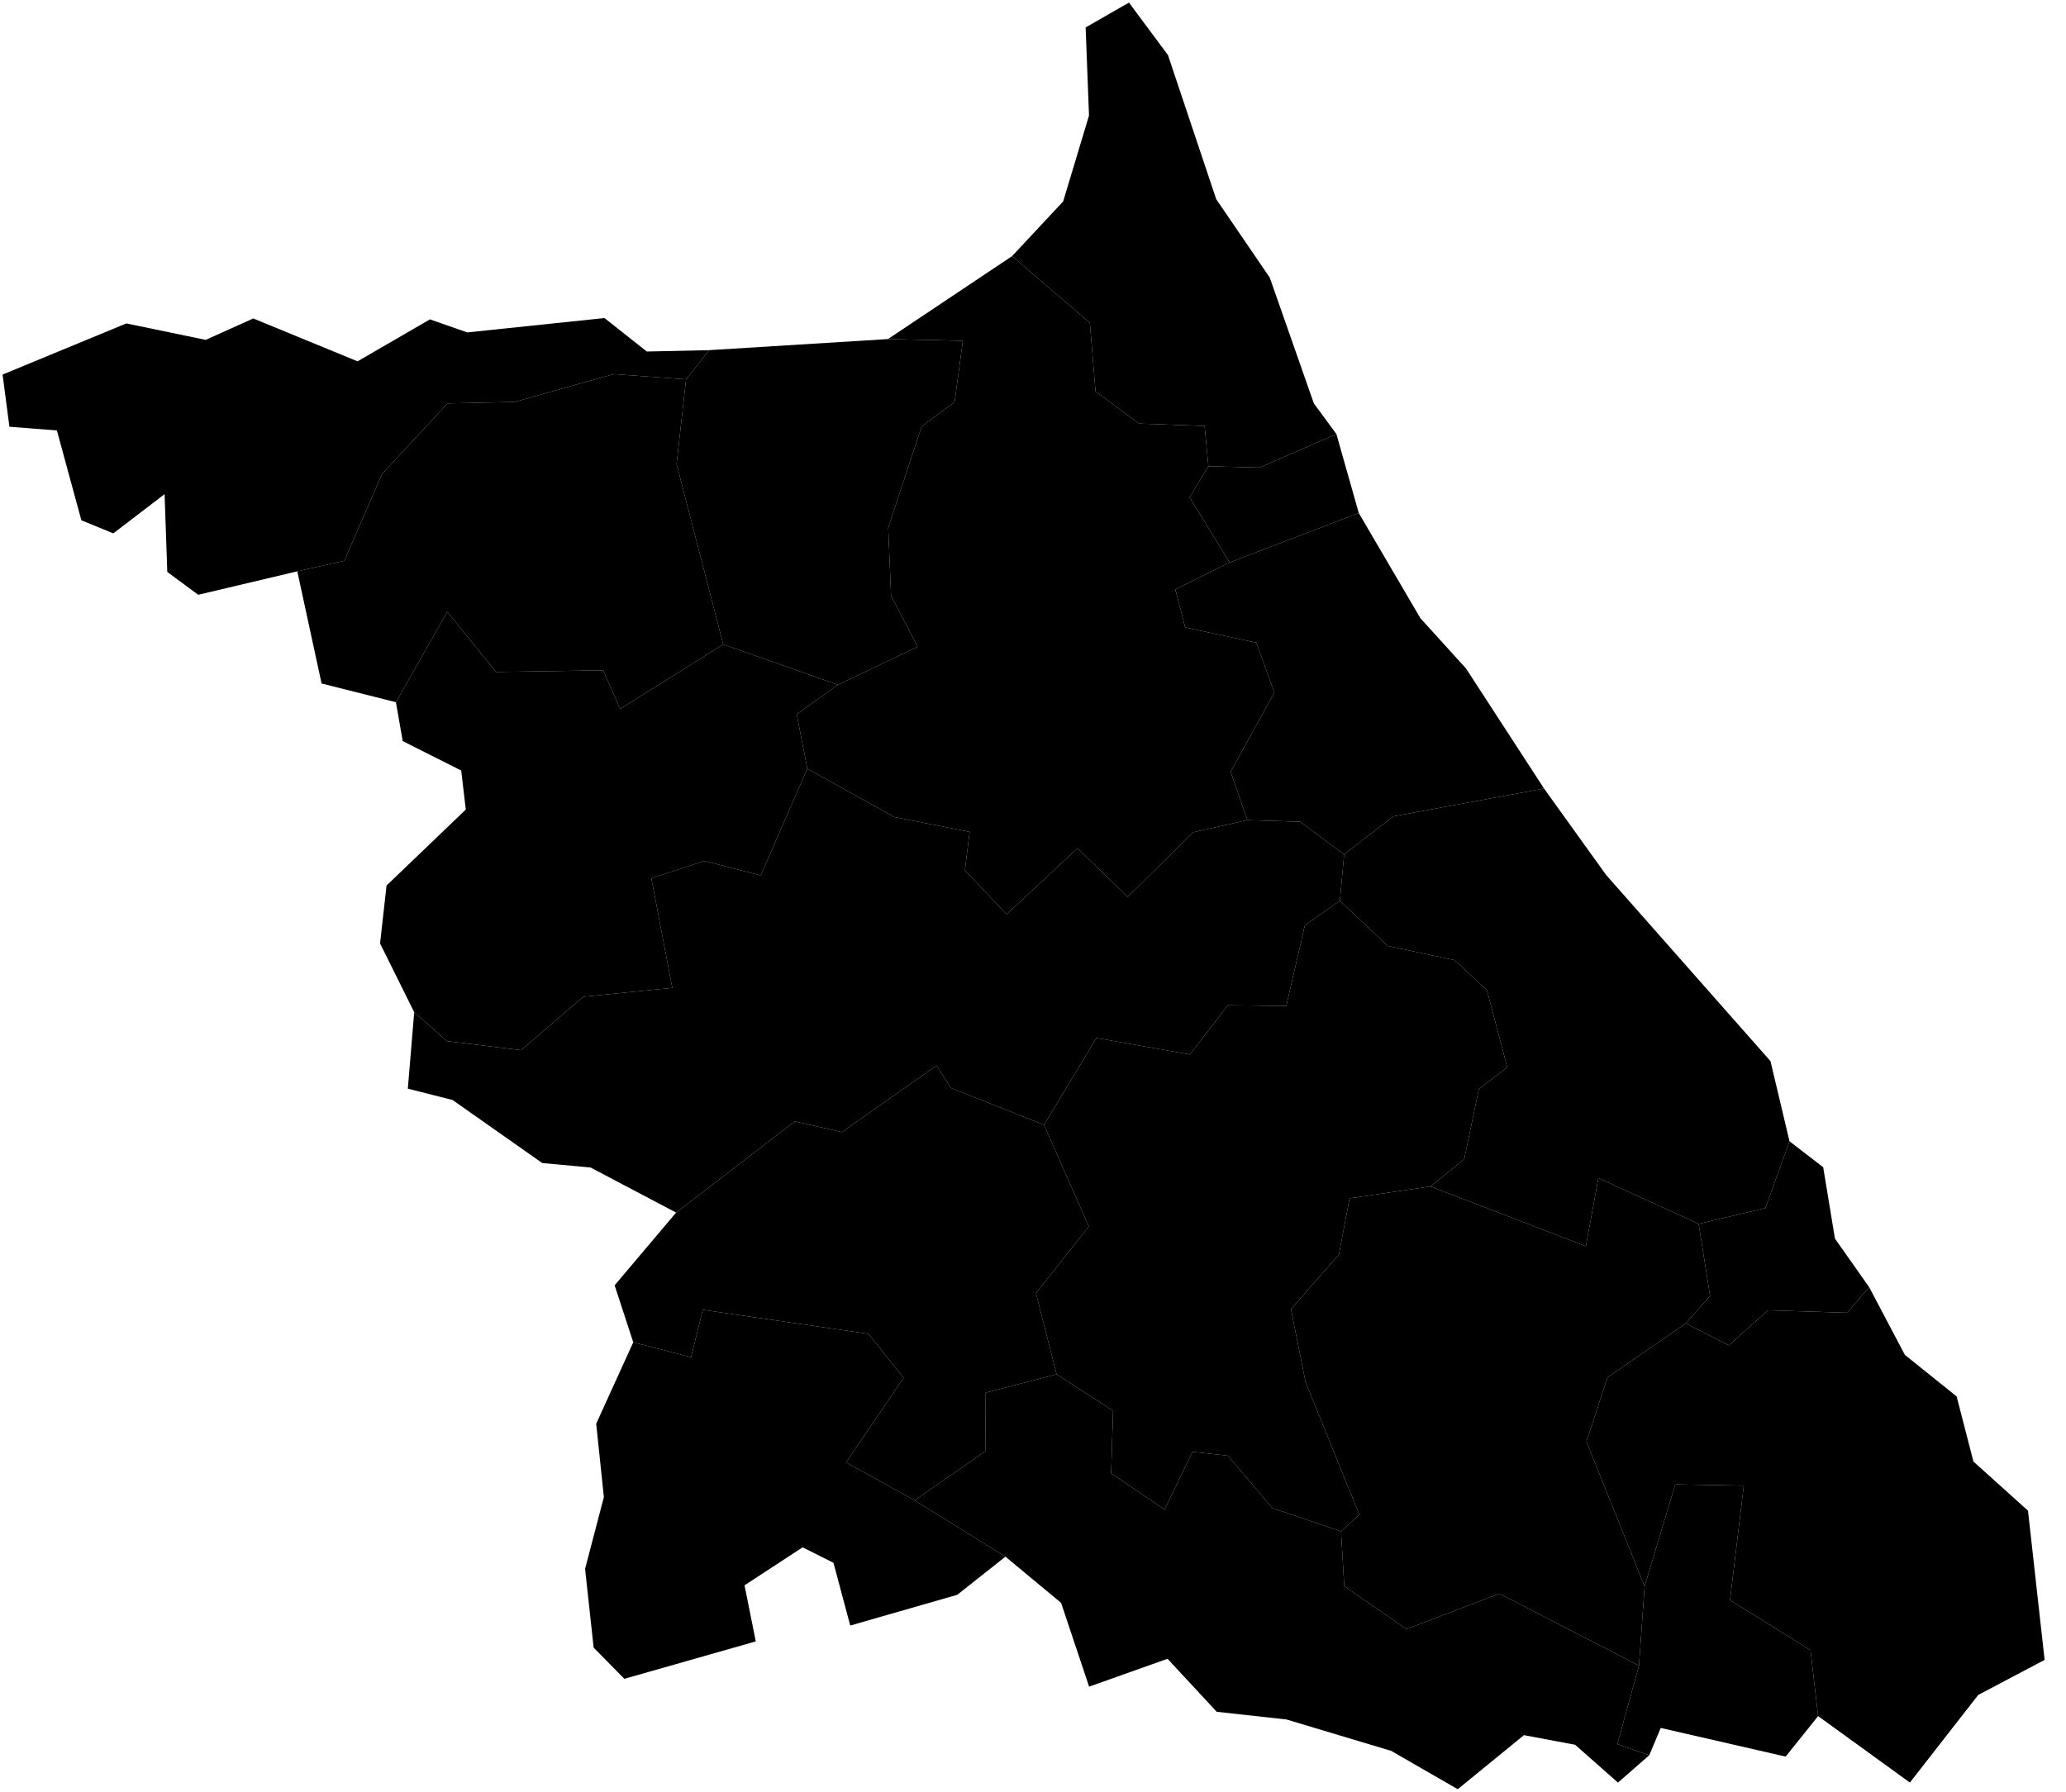
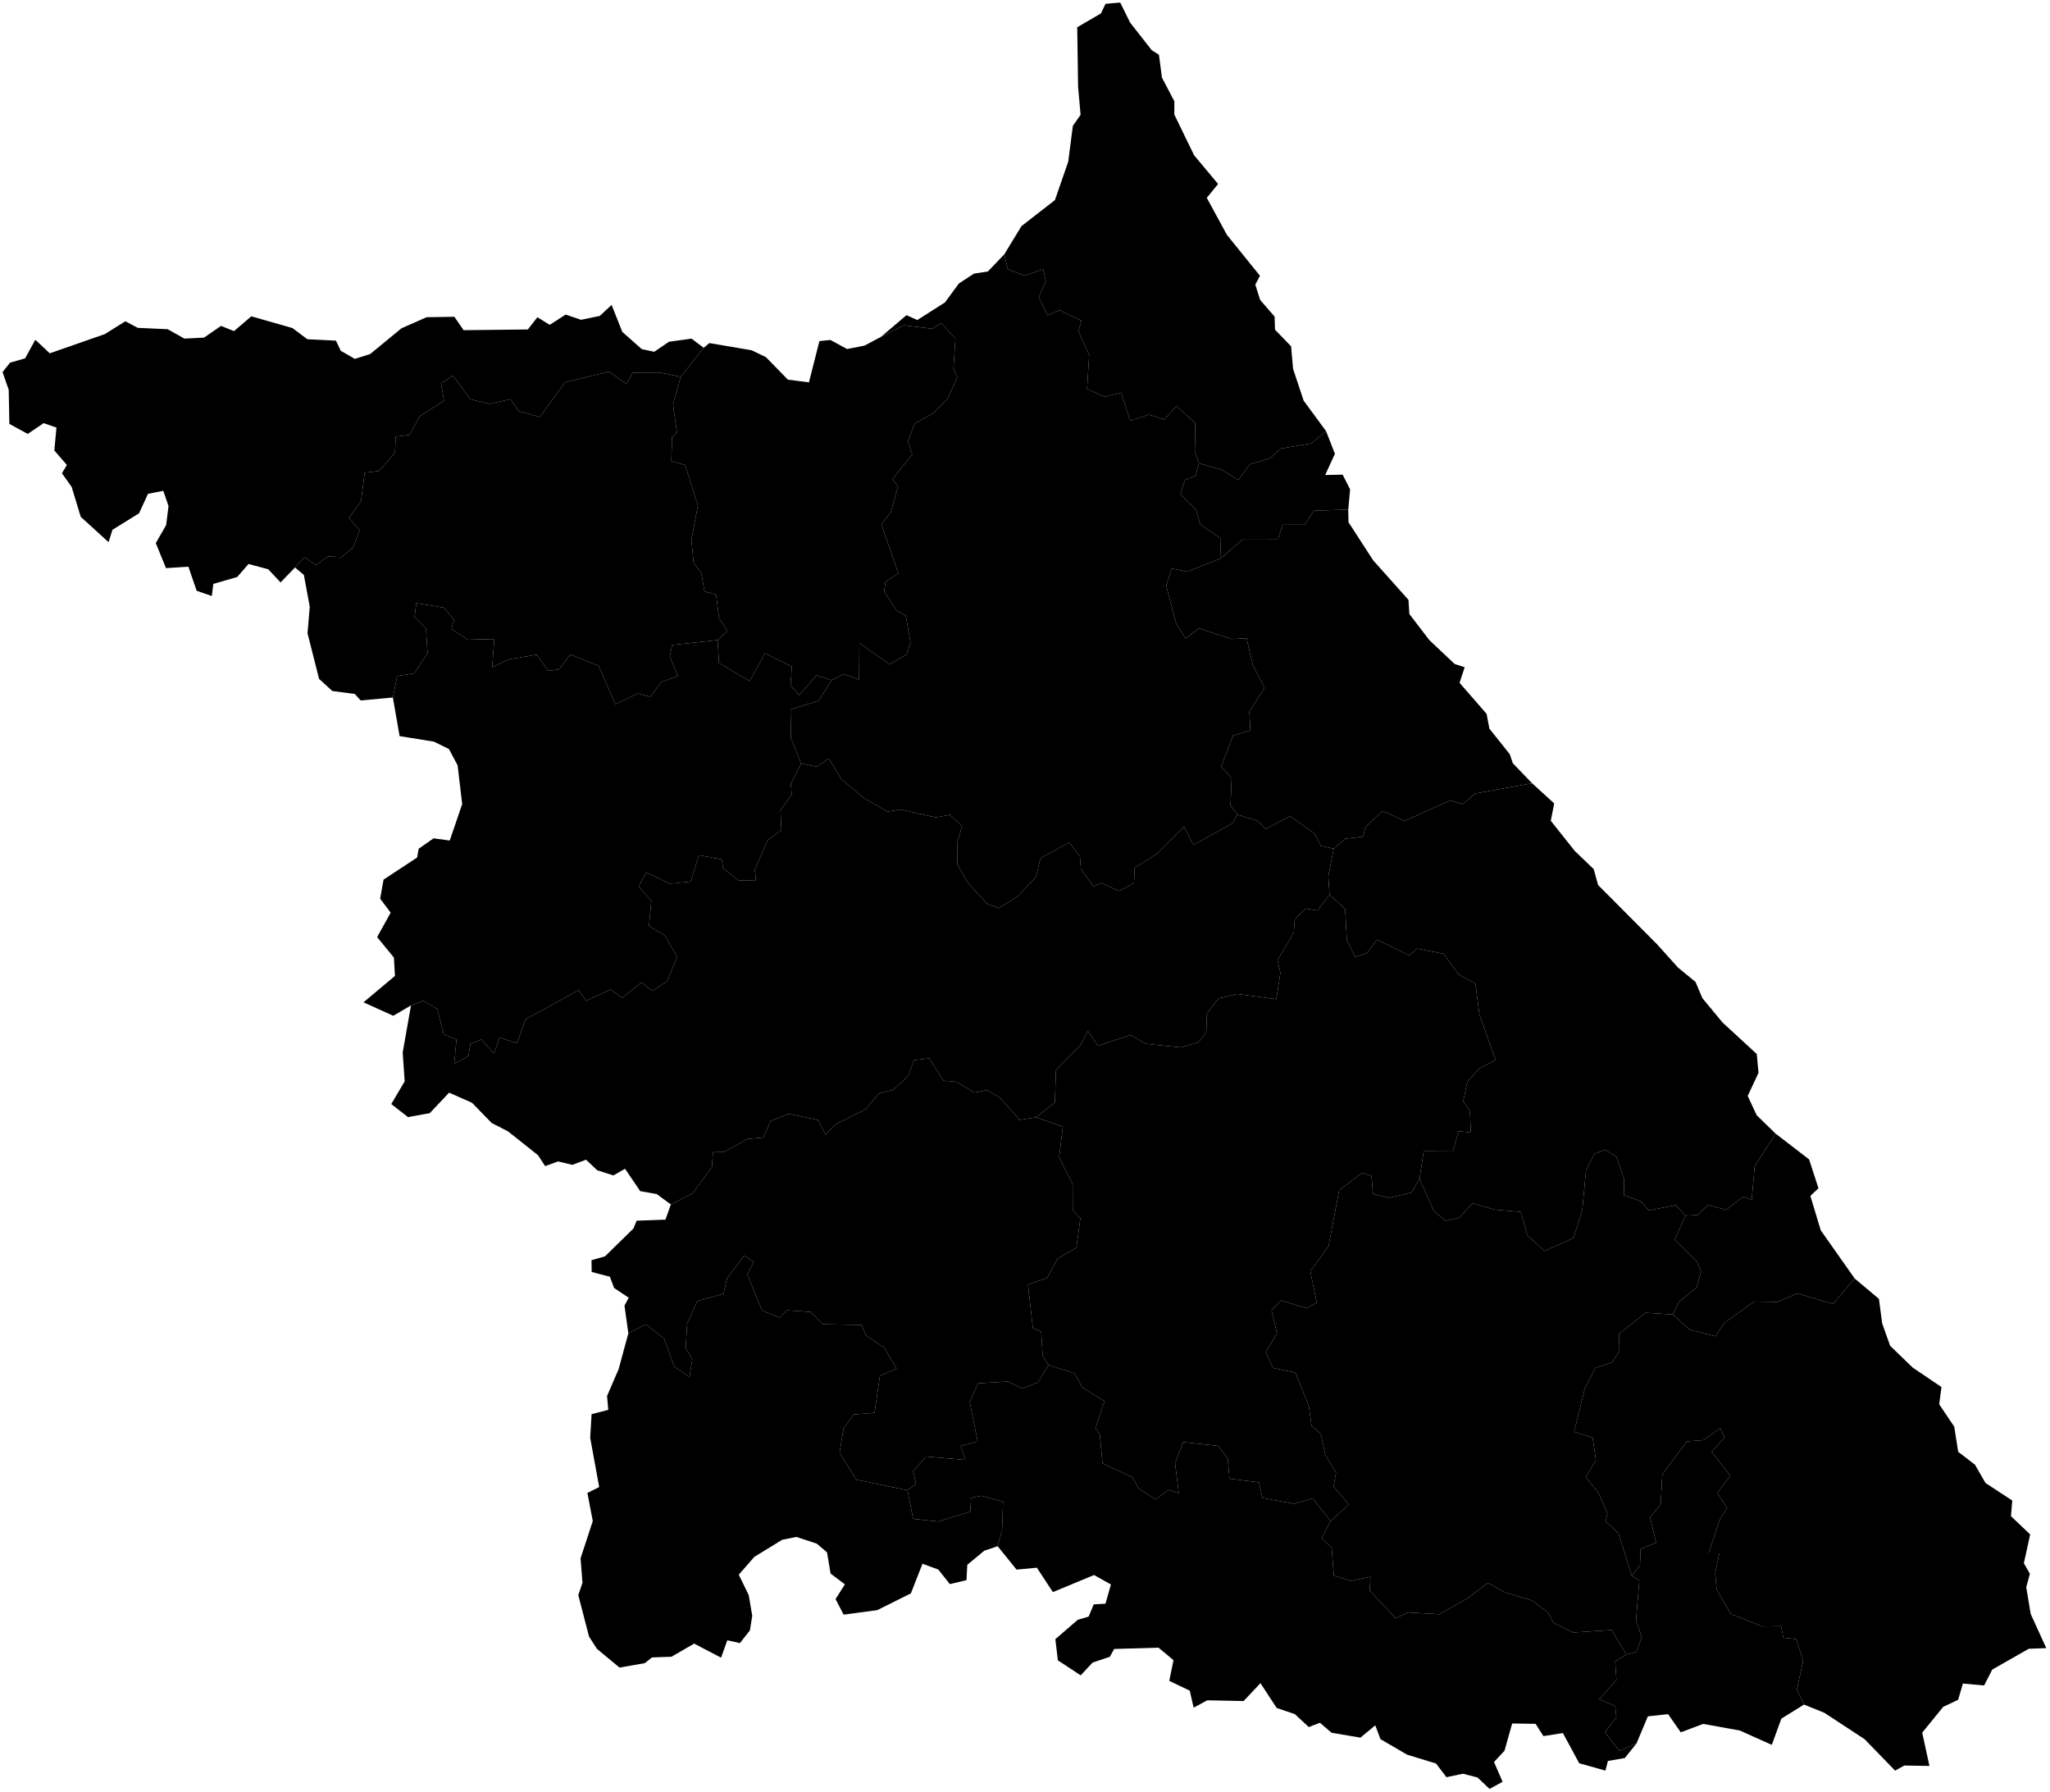
- <svg xmlns="http://www.w3.org/2000/svg" version="1.2" baseProfile="tiny" width="800" height="694" viewBox="0 0 800 694" stroke-linecap="round" stroke-linejoin="round">
+ <svg xmlns="http://www.w3.org/2000/svg" version="1.2" baseProfile="tiny" width="800" height="699" viewBox="0 0 800 699" stroke-linecap="round" stroke-linejoin="round">
  <g id="강원도_시군구_경계">
-     <path d="M 621.92 338.89 685.57 411 692.93 442.04 683.58 467.92 657.75 474.03 618.93 456.29 614.08 482.7 553.96 459.54 566.97 448.98 572.64 421.82 583.64 413.38 575.75 383.49 563.36 371.9 537.35 366.38 518.83 348.89 520.48 330.92 539.54 316.19 597.89 305.42 621.92 338.89 Z" id="강릉시" />
-     <path d="M 517.49 168.13 487.76 181.07 467.91 180.61 466.45 164.98 441.08 164.06 424.22 151.64 422.02 125.02 391.9 99.2 411.68 78.02 421.69 44.76 420.38 10.63 437.16 1 452.27 21.35 470.94 77.14 491.69 107.54 508.74 156.22 517.49 168.13 Z" id="고성군" />
-     <path d="M 705.98 452.09 710.53 479.73 723.78 498.54 715.31 508.46 684.63 507.5 669.43 521.07 652.8 512.57 662.18 501.92 657.75 474.03 683.58 467.92 692.93 442.04 705.98 452.09 Z" id="동해시" />
-     <path d="M 723.78 498.54 737.6 524.76 757.65 540.87 764.16 566.1 785.28 585.11 791.72 642.91 766.01 656.49 739.55 690.42 704.01 664.68 701.07 639.16 669.9 619.75 675.24 575.42 648.7 574.94 636.83 614.42 614.3 558.32 622.49 533.48 652.8 512.57 669.43 521.07 684.63 507.5 715.31 508.46 723.78 498.54 Z" id="삼척시" />
-     <path d="M 517.49 168.13 526.15 198.71 476.16 217.85 460.64 192.62 467.91 180.61 487.76 181.07 517.49 168.13 Z" id="속초시" />
-     <path d="M 324.49 265.24 280.05 249.59 261.99 179.76 265.66 146.93 274.61 135.62 343.83 131.33 372.84 131.98 369.65 155.73 356.9 165.14 343.94 204.38 345.04 230.67 355.33 250.51 324.49 265.24 Z" id="양구군" />
-     <path d="M 567.67 258.91 597.89 305.42 539.54 316.19 520.48 330.92 503.43 318.27 482.99 317.66 476.54 298.89 493.46 268.22 486.46 248.92 458.95 243.01 455.1 228.28 476.16 217.85 526.15 198.71 550 239.44 567.67 258.91 Z" id="양양군" />
-     <path d="M 519.28 593.11 520.52 614.34 544.62 630.99 580.6 617.23 634.65 645.13 626.27 675.54 638.63 679.84 626.51 690.43 609.91 675.78 590.11 672.06 564.47 693 538.72 678.16 498.22 666 471.14 663.01 452.1 642.48 421.73 653.28 410.88 620.82 389.33 602.93 354.15 581.12 381.53 562.1 381.68 539.41 409.13 532.3 431.01 546.39 430.26 570.57 450.94 584.69 461.75 562.32 475.48 563.82 492.68 584.12 519.28 593.11 Z" id="영월군" />
-     <path d="M 354.15 581.12 389.33 602.93 370.67 617.7 329.23 629.61 322.74 605.31 310.79 599.31 288.3 614.03 292.65 635.75 241.76 650.24 229.87 638.16 226.56 607.66 233.83 579.86 230.86 551.44 245.21 519.9 267.59 525.7 272.12 507.32 336.24 516.62 349.91 533.65 327.63 566.4 354.15 581.12 Z" id="원주시" />
-     <path d="M 467.91 180.61 460.64 192.62 476.16 217.85 455.1 228.28 458.95 243.01 486.46 248.92 493.46 268.22 476.54 298.89 482.99 317.66 462.07 322.35 436.64 347.41 417.24 328.55 389.76 354.12 373.63 337.07 375.47 322.19 346.38 316.48 312.61 297.73 308.49 276.64 324.49 265.24 355.33 250.51 345.04 230.67 343.94 204.38 356.9 165.14 369.65 155.73 372.84 131.98 343.83 131.33 391.9 99.2 422.02 125.02 424.22 151.64 441.08 164.06 466.45 164.98 467.91 180.61 Z" id="인제군" />
-     <path d="M 657.75 474.03 662.18 501.92 652.8 512.57 622.49 533.48 614.3 558.32 636.83 614.42 634.65 645.13 580.6 617.23 544.62 630.99 520.52 614.34 519.28 593.11 526.38 586.7 505.53 535.25 499.9 507.09 518.46 485.9 522.58 464.14 553.96 459.54 614.08 482.7 618.93 456.29 657.75 474.03 Z" id="정선군" />
-     <path d="M 274.61 135.62 265.66 146.93 237.66 144.9 199.27 155.68 173.27 156.24 147.91 183.65 133.31 217.21 115.12 221.29 76.75 230.37 64.78 221.53 63.73 191.39 43.88 206.58 31.51 201.53 22.03 166.72 3.65 165.29 1 145.08 48.92 125.27 79.64 131.64 98.07 123.35 138.45 139.95 166.48 123.7 180.92 128.75 234.07 123.19 250.46 136.15 274.61 135.62 Z" id="철원군" />
-     <path d="M 280.05 249.59 324.49 265.24 308.49 276.64 312.61 297.73 294.56 339.08 272.74 333.46 252.22 340.18 260.33 382.62 225.83 386.06 201.79 406.76 173.12 403.25 160.39 392.06 147.17 365.41 149.68 342.99 180.37 313.55 178.58 298.43 155.94 287.04 153.31 271.98 173.19 236.94 192.06 260.26 233.58 259.63 240.14 274.59 280.05 249.59 Z" id="춘천시" />
-     <path d="M 704.01 664.68 691.44 680.37 643.07 669.27 638.63 679.84 626.27 675.54 634.65 645.13 636.83 614.42 648.7 574.94 675.24 575.42 669.9 619.75 701.07 639.16 704.01 664.68 Z" id="태백시" />
-     <path d="M 424.56 402.04 460.79 408.42 475.46 389.36 498.07 389.61 505.28 358.39 518.83 348.89 537.35 366.38 563.36 371.9 575.75 383.49 583.64 413.38 572.64 421.82 566.97 448.98 553.96 459.54 522.58 464.14 518.46 485.9 499.9 507.09 505.53 535.25 526.38 586.7 519.28 593.11 492.68 584.12 475.48 563.82 461.75 562.32 450.94 584.69 430.26 570.57 431.01 546.39 409.13 532.3 401.15 500.9 421.61 475.01 404.27 435.68 424.56 402.04 Z" id="평창군" />
-     <path d="M 482.99 317.66 503.43 318.27 520.48 330.92 518.83 348.89 505.28 358.39 498.07 389.61 475.46 389.36 460.79 408.42 424.56 402.04 404.27 435.68 368.22 421.41 362.65 412.68 326.01 438.49 307.77 434.34 261.8 469.66 228.7 452.21 209.97 450.47 175.26 426.06 157.92 421.66 160.39 392.06 173.12 403.25 201.79 406.76 225.83 386.06 260.33 382.62 252.22 340.18 272.74 333.46 294.56 339.08 312.61 297.73 346.38 316.48 375.47 322.19 373.63 337.07 389.76 354.12 417.24 328.55 436.64 347.41 462.07 322.35 482.99 317.66 Z" id="홍천군" />
-     <path d="M 265.66 146.93 261.99 179.76 280.05 249.59 240.14 274.59 233.58 259.63 192.06 260.26 173.19 236.94 153.31 271.98 124.52 264.73 115.12 221.29 133.31 217.21 147.91 183.65 173.27 156.24 199.27 155.68 237.66 144.9 265.66 146.93 Z" id="화천군" />
-     <path d="M 404.27 435.68 421.61 475.01 401.15 500.9 409.13 532.3 381.68 539.41 381.53 562.1 354.15 581.12 327.63 566.4 349.91 533.65 336.24 516.62 272.12 507.32 267.59 525.7 245.21 519.9 238 497.84 261.8 469.66 307.77 434.34 326.01 438.49 362.65 412.68 368.22 421.41 404.27 435.68 Z" id="횡성군" />
+     <path d="M 621.92 339.1 623.66 345.34 646.72 368.5 654.84 377.53 661.67 383.14 664.33 389.43 672.16 398.91 685.57 411.26 686.25 418.6 682.03 427.6 685.54 435.15 692.93 442.32 684.76 455.03 683.58 468.21 680.38 466.9 673.61 472.06 666.55 470.17 662.45 474.07 657.75 474.32 653.96 470.22 643.42 472.28 640.27 468.7 633.83 466.34 633.73 459.94 630.8 451.33 626.46 448.66 622.26 450.14 618.93 456.58 617.46 472.28 614.08 483 602.78 488.13 596.02 482 593.48 472.84 583.33 471.97 574.53 469.52 569.61 475.07 564.07 476.34 559.48 472.42 553.96 459.82 555.58 449.2 566.97 449.26 569.22 441.31 573.98 441.94 573.62 433.57 571.03 429.53 572.64 422.08 577.41 416.82 583.64 413.63 577.33 395.79 575.75 383.73 569.24 380.25 563.36 372.13 552.94 370.12 550.02 372.82 537.35 366.61 533.44 371.82 528.82 373.37 525.59 366.73 524.94 354.59 518.83 349.11 518.36 341.89 520.48 331.13 525.04 327.24 531.89 326.44 532.83 322.82 539.54 316.39 548.08 320.32 565.97 312.3 570.84 313.78 575.75 309.6 597.89 305.61 606.52 313.48 605.18 320.25 614.52 332 621.92 339.1 Z" id="강릉시" />
+     <path d="M 517.49 168.23 511.71 173 499.71 175.04 495.69 178.74 487.76 181.19 483.19 187.28 476.88 183.31 467.91 180.73 466.27 176.17 466.45 165.08 459.07 158.47 454.34 163.7 448.29 161.77 441.08 164.16 437.49 153.25 430.98 154.83 424.22 151.74 425.04 138.48 420.84 129.33 422.02 125.1 413.4 120.98 408.85 123.04 405.38 115.96 408.12 109.71 407.05 105.1 399.74 107.53 393.32 105.04 391.9 99.26 398.63 88.22 411.68 78.07 416.87 63.08 418.67 49.12 421.69 44.79 420.72 33.85 420.38 10.63 429.62 5.25 431.44 1.48 437.16 1 441.02 8.82 449.48 19.61 452.27 21.36 453.44 30.28 458.29 39.53 458.27 44.69 465.99 60.58 475.36 71.79 470.94 77.19 478.78 91.61 491.69 107.61 489.87 111.06 491.77 117.05 497.4 123.51 497.57 128.65 503.84 135.13 504.62 143.94 508.74 156.32 517.49 168.23 Z" id="고성군" />
+     <path d="M 705.98 452.37 709.65 463.64 706.48 466.6 710.53 480.03 723.78 498.85 715.31 508.77 701.37 504.68 693.74 507.96 684.63 507.82 673 516.11 669.43 521.39 659.33 518.8 652.8 512.88 655.16 508.02 662.18 502.23 663.82 495.98 662.23 492.22 653.53 483.73 657.75 474.32 662.45 474.07 666.55 470.17 673.61 472.06 680.38 466.9 683.58 468.21 684.76 455.03 692.93 442.32 705.98 452.37 Z" id="동해시" />
+     <path d="M 723.78 498.85 733.24 506.79 734.51 516.35 737.6 525.08 746.4 533.59 757.65 541.2 756.77 547.94 762.63 556.65 764.16 566.45 770.73 571.51 774.82 578.62 785.28 585.48 784.76 591.57 792.26 598.7 789.8 609.93 792.16 614.09 790.72 619.29 792.48 629.78 798.55 643.06 791.72 643.31 777.46 651.44 774.29 657.63 766.01 656.89 764.15 663.22 758.32 665.98 750.13 676.04 752.95 689.03 743.16 688.87 739.55 690.85 727.65 678.6 711.97 668.31 704.01 665.09 701.2 659.25 703.62 648.26 701.07 639.56 695.93 638.98 695.07 634.49 687.8 634.6 675.44 629.72 669.9 620.14 669.33 613.69 670.98 606.07 666.81 606.07 670.99 593.19 674.01 588.46 670.2 582.55 675.24 575.78 667.96 566.45 672.97 561 671.35 557.26 664.72 561.9 658.3 562.39 648.7 575.3 648.09 586.87 643.93 592.13 646.32 601.92 640.25 604.36 639.98 610.78 636.83 614.8 631.57 598.2 626.6 593.57 627.32 590.5 623.73 582.36 618.78 576.32 622.8 569.73 621.51 560.93 614.3 558.67 618.38 542.06 622.49 533.81 629.16 531.51 631.97 527.13 631.85 520.42 642.2 512.2 652.8 512.88 659.33 518.8 669.43 521.39 673 516.11 684.63 507.82 693.74 507.96 701.37 504.68 715.31 508.77 723.78 498.85 Z" id="삼척시" />
+     <path d="M 517.49 168.23 520.94 177.07 517.15 185.33 523.97 185.21 526.87 190.96 526.15 198.83 512.74 199.27 509.17 204.75 500.52 204.76 498.77 210.28 485.3 210.25 476.16 217.98 476.46 210.16 468.41 204.64 466.75 198.86 460.64 192.74 462.46 187.22 466.61 185.67 467.91 180.73 476.88 183.31 483.19 187.28 487.76 181.19 495.69 178.74 499.71 175.04 511.71 173 517.49 168.23 Z" id="속초시" />
+     <path d="M 324.49 265.4 318.66 263.51 311.84 271.22 308.5 267.41 309.02 260.09 298.51 254.92 292.54 265.76 280.58 258.69 280.05 249.74 283.87 246.22 280.6 241.11 279.43 231.95 274.94 230.8 273.69 223.6 270.68 219.51 269.81 210.64 272.35 197.25 267.4 181.47 261.99 179.88 262.28 170.53 264.15 168.73 262.65 157.73 265.66 147.02 274.61 135.7 276.84 133.86 293.33 136.67 298.92 139.37 307.48 148.14 315.69 149.19 319.77 133.09 324.06 132.64 330.56 136.18 337.38 134.85 343.83 131.41 352.72 126.92 363.76 128.27 367.31 126.1 372.84 132.07 372.08 143.91 373.55 147.21 369.65 155.83 363.98 161.39 356.9 165.24 354.31 172.26 356 177.28 348.31 186.98 350.42 189.81 347.62 199.88 343.94 204.5 350.56 223.72 345.54 227.01 345.04 230.81 349.81 238.13 353.47 240.26 355.33 250.67 353.83 255.34 347.14 259.2 335.36 250.93 335.26 265.14 329.25 262.98 324.49 265.4 Z" id="양구군" />
+     <path d="M 567.67 259.07 571.58 260.36 569.58 266.42 580.14 278.54 581.22 284.29 589.18 294.28 590.37 297.81 597.89 305.61 575.75 309.6 570.84 313.78 565.97 312.3 548.08 320.32 539.54 316.39 532.83 322.82 531.89 326.44 525.04 327.24 520.48 331.13 515.47 330.04 512.98 325.21 503.43 318.46 494 323.46 490.75 320.28 482.99 317.86 480.2 314.31 480.64 303.54 476.54 299.08 481.23 286.97 487.94 284.97 487.56 277.72 493.46 268.38 488.87 259.31 486.46 249.07 480.57 249.33 467.89 245.16 462.64 249.14 458.95 243.16 455.1 228.42 457.27 221.84 463.24 223.07 476.16 217.98 485.3 210.25 498.77 210.28 500.52 204.76 509.17 204.75 512.74 199.27 526.15 198.83 526.24 203.75 535.84 218.59 549.65 234.07 550 239.59 557.83 249.8 567.67 259.07 Z" id="양양군" />
+     <path d="M 519.28 593.48 515.77 600.16 519.69 603.93 520.52 614.72 527.23 616.83 534.81 615.24 534.52 620.57 544.62 631.38 549.48 629.14 561.67 629.84 572.54 623.7 580.6 617.62 587.36 621.32 597.75 624.43 604.22 629.24 606.11 633.08 613.94 636.96 628.96 635.99 634.65 645.53 630.32 648.24 630.8 655.46 624.09 663.04 630.3 665.63 630.78 670.05 626.27 675.96 632.05 683.14 638.63 680.27 634.07 685.95 627.48 687.09 626.51 690.86 616.27 687.97 609.91 676.2 602.31 677.39 599.26 672.6 590.11 672.47 587.12 683.1 583.03 687.5 586.37 695.21 581.3 698 576.59 693.54 570.92 692.06 564.47 693.43 560.39 688.08 549.13 684.64 538.72 678.58 536.69 673.19 530.89 677.99 519.64 676.08 515.1 672.19 510.74 673.86 505.31 668.82 498.22 666.41 491.88 656.73 485.32 663.71 471.14 663.42 465.81 666.3 464.29 659.65 456.3 655.85 457.95 647.76 452.1 642.88 434.79 643.39 433.11 646.45 426.37 648.7 421.73 653.69 412.82 647.82 411.85 639.56 420.59 632.01 424.83 630.77 426.82 625.99 431.41 625.73 433.53 618.22 426.95 614.54 410.88 621.2 404.63 611.68 396.71 612.43 389.33 603.3 391.06 597.16 391.43 585.91 382.99 583.63 378.96 584.37 378.65 589.82 366.22 593.65 356.34 592.64 354.15 581.48 357.48 578.98 356.34 574.01 361.43 568.31 376.74 569.64 374.88 564.19 381.53 562.45 378.42 546.97 381.68 539.75 393.26 539.05 398.88 541.77 405.07 539.38 409.13 532.63 419.33 535.83 422.37 541.35 431.01 546.73 427.46 557.29 429.16 559.45 430.26 570.92 441.99 576.47 444.33 580.76 450.94 585.06 456 581.33 460.01 582.61 458.56 570.89 461.75 562.67 475.48 564.17 479.13 569.22 479.8 576.94 491.26 578.38 492.68 584.49 505.05 586.75 512.26 584.62 519.28 593.48 Z" id="영월군" />
+     <path d="M 354.15 581.48 356.34 592.64 366.22 593.65 378.65 589.82 378.96 584.37 382.99 583.63 391.43 585.91 391.06 597.16 389.33 603.3 384.12 605.04 377.48 610.55 377.16 616.54 370.67 618.08 366.17 612.4 359.99 610.14 355.47 621.69 342.34 628.24 329.23 630 326.07 623.94 329.71 618.18 324.13 613.97 322.74 605.69 318.75 602.3 310.79 599.68 305.24 600.79 294.38 607.45 288.3 614.41 292.18 622.37 293.56 630.41 292.65 636.14 288.74 641.1 283.83 640.01 281.39 646.79 270.9 641.3 262.02 646.43 254.42 646.69 251.61 648.93 241.76 650.65 232.94 643.34 229.87 638.56 225.67 622.36 227.31 617.59 226.56 608.03 231.33 593.48 229.23 582.51 233.83 580.22 230.32 561.01 230.86 551.78 237.38 550.1 236.9 544.68 241.42 534.22 245.21 520.22 252.02 516.69 259.15 522.3 263.09 533.17 269.07 537.37 270.19 530.28 267.59 526.02 268.16 516.47 272.12 507.63 282.36 504.78 283.71 498.79 290.4 489.89 294.12 492.41 291.6 497.15 297.34 511.29 304.26 514.13 307.18 511.25 316.38 511.88 321.26 516.7 336.24 516.94 337.86 521 345.11 525.91 349.91 533.98 343.37 536.84 341.29 551.24 333.18 551.91 329.23 557.21 327.63 566.75 334.15 577.33 354.15 581.48 Z" id="원주시" />
+     <path d="M 467.91 180.73 466.61 185.67 462.46 187.22 460.64 192.74 466.75 198.86 468.41 204.64 476.46 210.16 476.16 217.98 463.24 223.07 457.27 221.84 455.1 228.42 458.95 243.16 462.64 249.14 467.89 245.16 480.57 249.33 486.46 249.07 488.87 259.31 493.46 268.38 487.56 277.72 487.94 284.97 481.23 286.97 476.54 299.08 480.64 303.54 480.2 314.31 482.99 317.86 480.91 321.29 465.7 329.66 462.07 322.55 451.27 333.27 442.82 338.56 442.53 344.53 436.64 347.63 429.63 344.5 426.76 345.93 421.82 339.13 421.4 334.09 417.24 328.75 406.07 334.76 404.29 342.18 396.86 349.95 389.76 354.34 385.24 352.66 377.68 344.42 373.63 337.27 373.67 328.21 375.47 322.39 370.73 317.91 365.18 318.95 351.52 315.86 346.38 316.67 336.94 311.23 328.28 303.96 323.44 295.95 318.77 299.15 312.61 297.92 308.66 287.97 308.49 276.81 319.53 273.38 324.49 265.4 329.25 262.98 335.26 265.14 335.36 250.93 347.14 259.2 353.83 255.34 355.33 250.67 353.47 240.26 349.81 238.13 345.04 230.81 345.54 227.01 350.56 223.72 343.94 204.5 347.62 199.88 350.42 189.81 348.31 186.98 356 177.28 354.31 172.26 356.9 165.24 363.98 161.39 369.65 155.83 373.55 147.21 372.08 143.91 372.84 132.07 367.31 126.1 363.76 128.27 352.72 126.92 343.83 131.41 353.74 122.98 357.96 124.87 368.73 118.03 374.19 110.62 380.07 106.76 385.49 105.93 391.9 99.26 393.32 105.04 399.74 107.53 407.05 105.1 408.12 109.71 405.38 115.96 408.85 123.04 413.4 120.98 422.02 125.1 420.84 129.33 425.04 138.48 424.22 151.74 430.98 154.83 437.49 153.25 441.08 164.16 448.29 161.77 454.34 163.7 459.07 158.47 466.45 165.08 466.27 176.17 467.91 180.73 Z" id="인제군" />
+     <path d="M 657.75 474.32 653.53 483.73 662.23 492.22 663.82 495.98 662.18 502.23 655.16 508.02 652.8 512.88 642.2 512.2 631.85 520.42 631.97 527.13 629.16 531.51 622.49 533.81 618.38 542.06 614.3 558.67 621.51 560.93 622.8 569.73 618.78 576.32 623.73 582.36 627.32 590.5 626.6 593.57 631.57 598.2 636.83 614.8 639.72 616.83 638.46 632.13 640.64 638.7 638.67 644.5 634.65 645.53 628.96 635.99 613.94 636.96 606.11 633.08 604.22 629.24 597.75 624.43 587.36 621.32 580.6 617.62 572.54 623.7 561.67 629.84 549.48 629.14 544.62 631.38 534.52 620.57 534.81 615.24 527.23 616.83 520.52 614.72 519.69 603.93 515.77 600.16 519.28 593.48 526.38 587.06 520.42 580.01 521.38 574.61 517.24 567.75 515.43 559.49 511.81 556.2 510.75 548.53 505.53 535.58 496.71 533.72 493.96 527.52 498.35 520.3 496.21 511.2 499.9 507.41 509.94 510.45 513.87 508.24 511.33 496.04 518.46 486.2 522.58 464.43 531.6 457.6 535.22 458.82 535.81 465.9 542.14 467.36 550.87 465.29 553.96 459.82 559.48 472.42 564.07 476.34 569.61 475.07 574.53 469.52 583.33 471.97 593.48 472.84 596.02 482 602.78 488.13 614.08 483 617.46 472.28 618.93 456.58 622.26 450.14 626.46 448.66 630.8 451.33 633.73 459.94 633.83 466.34 640.27 468.7 643.42 472.28 653.96 470.22 657.75 474.32 Z" id="정선군" />
+     <path d="M 274.61 135.7 265.66 147.02 257.36 145.35 246.97 145.39 244.4 149.78 237.66 144.99 220.48 149.19 210.67 162.71 202.43 160.43 199.27 155.77 190.97 157.57 183.64 155.8 176.77 146.59 172.1 149.6 173.27 156.34 163.78 162.4 159.84 169.66 154.41 170.37 154.15 176.61 147.91 183.77 142.35 184.42 140.84 195.75 136.12 202.07 140.34 206.8 137.72 213.65 133.31 217.35 128.03 217.11 123.25 220.51 118.89 217.46 115.12 221.42 109.49 227.25 104.69 222.12 96.99 220.05 92.56 225.13 83.25 227.83 82.66 232.56 76.75 230.51 73.52 221.12 64.78 221.67 60.79 211.91 64.84 204.88 65.76 197.45 63.73 191.51 57.76 192.67 54.26 200.28 43.88 206.71 42.37 211.54 31.51 201.66 27.96 189.98 24.17 184.66 26.1 181.42 21.2 175.76 22.03 166.83 17.03 165.1 10.82 169.31 3.65 165.39 3.4 152.1 1 145.17 3.93 141.49 9.79 139.83 13.78 132.57 19.41 137.86 40.96 130.34 48.92 125.35 53.74 127.92 65.45 128.45 71.97 132.12 79.64 131.72 86.26 127.16 91.32 129.19 98.07 123.42 114.15 128.01 119.93 132.36 131.09 132.91 132.97 136.86 138.45 140.03 144.45 138.14 156.69 128.08 166.48 123.77 177.32 123.6 180.92 128.83 205.99 128.55 209.71 123.78 214.53 126.75 220.73 122.74 226.74 124.78 234.07 123.26 238.67 118.97 242.86 129.51 250.46 136.24 255.32 137.25 261.07 133.34 269.86 132.13 274.61 135.7 Z" id="철원군" />
+     <path d="M 280.05 249.74 280.58 258.69 292.54 265.76 298.51 254.92 309.02 260.09 308.5 267.41 311.84 271.22 318.66 263.51 324.49 265.4 319.53 273.38 308.49 276.81 308.66 287.97 312.61 297.92 308.63 305.79 308.95 309.98 304.58 316.17 304.92 323.9 299.6 327.77 294.56 339.29 294.98 343.44 288.09 343.49 282.19 338.77 281.65 335.33 272.74 333.67 269.57 343.96 261.4 344.79 252.22 340.39 249.26 345.87 254.18 351.51 253.26 361.33 259.37 364.93 264.25 373.32 260.33 382.86 254.57 386.67 250.32 383.3 242.83 389.3 238.24 386.09 228.74 390.47 225.83 386.3 205.12 397.7 201.79 407.02 194.97 404.87 192.79 411.11 187.88 405.56 183.63 407.21 182.79 412.04 177.25 415.13 178.15 405.61 173.12 403.5 170.67 393.69 165.21 390.49 160.39 392.3 153.46 396.33 141.86 391.08 154.13 380.78 153.72 373.62 147.17 365.64 152.46 356.1 148.35 350.65 149.68 343.21 162.78 334.58 163.39 331.16 169.2 327.1 175.51 327.96 180.37 313.74 178.58 298.62 175.2 292.26 169.36 289.38 155.94 287.21 153.31 272.15 155.01 263.77 161.68 262.68 166.85 254.82 166.24 245.19 161.78 240.72 162.45 235.34 173.19 237.08 177.19 241.92 176.19 245.41 182.57 249.6 192.91 249.33 192.06 260.42 198.62 257.25 209.46 255.46 214 261.74 218.14 261.2 222.54 255.37 233.58 259.79 240.14 274.76 248.87 270.6 253.69 271.84 258.15 266.08 264.53 263.84 261.39 256.15 262.32 251.65 280.05 249.74 Z" id="춘천시" />
+     <path d="M 704.01 665.09 695.16 670.58 691.44 680.8 678.93 675.21 664.66 672.63 655.9 675.91 650.97 668.83 643.07 669.68 638.63 680.27 632.05 683.14 626.27 675.96 630.78 670.05 630.3 665.63 624.09 663.04 630.8 655.46 630.32 648.24 634.65 645.53 638.67 644.5 640.64 638.7 638.46 632.13 639.72 616.83 636.83 614.8 639.98 610.78 640.25 604.36 646.32 601.92 643.93 592.13 648.09 586.87 648.7 575.3 658.3 562.39 664.72 561.9 671.35 557.26 672.97 561 667.96 566.45 675.24 575.78 670.2 582.55 674.01 588.46 670.99 593.19 666.81 606.07 670.98 606.07 669.33 613.69 669.9 620.14 675.44 629.72 687.8 634.6 695.07 634.49 695.93 638.98 701.07 639.56 703.62 648.26 701.2 659.25 704.01 665.09 Z" id="태백시" />
+     <path d="M 424.56 402.29 428.44 408.06 441.23 403.83 447.17 407.25 460.79 408.67 467.71 406.66 470.73 402.94 471 395.46 475.46 389.6 482.77 387.82 498.07 389.85 499.67 379.62 498.51 374.69 504.9 363.87 505.28 358.61 509.66 354.48 514.12 355.29 518.83 349.11 524.94 354.59 525.59 366.73 528.82 373.37 533.44 371.82 537.35 366.61 550.02 372.82 552.94 370.12 563.36 372.13 569.24 380.25 575.75 383.73 577.33 395.79 583.64 413.63 577.41 416.82 572.64 422.08 571.03 429.53 573.62 433.57 573.98 441.94 569.22 441.31 566.97 449.26 555.58 449.2 553.96 459.82 550.87 465.29 542.14 467.36 535.81 465.9 535.22 458.82 531.6 457.6 522.58 464.43 518.46 486.2 511.33 496.04 513.87 508.24 509.94 510.45 499.9 507.41 496.21 511.2 498.35 520.3 493.96 527.52 496.71 533.72 505.53 535.58 510.75 548.53 511.81 556.2 515.43 559.49 517.24 567.75 521.38 574.61 520.42 580.01 526.38 587.06 519.28 593.48 512.26 584.62 505.05 586.75 492.68 584.49 491.26 578.38 479.8 576.94 479.13 569.22 475.48 564.17 461.75 562.67 458.56 570.89 460.01 582.61 456 581.33 450.94 585.06 444.33 580.76 441.99 576.47 430.26 570.92 429.16 559.45 427.46 557.29 431.01 546.73 422.37 541.35 419.33 535.83 409.13 532.63 406.89 528.92 406.31 519.54 403.09 518.28 401.15 501.21 408.64 498.63 412.78 491.04 420.05 486.87 421.61 475.31 418.63 472.22 418.59 462.01 413.33 451.56 414.77 439.58 404.27 435.95 411.65 430.2 412.09 417.55 421.79 407.61 424.56 402.29 Z" id="평창군" />
+     <path d="M 482.99 317.86 490.75 320.28 494 323.46 503.43 318.46 512.98 325.21 515.47 330.04 520.48 331.13 518.36 341.89 518.83 349.11 514.12 355.29 509.66 354.48 505.28 358.61 504.9 363.87 498.51 374.69 499.67 379.62 498.07 389.85 482.77 387.82 475.46 389.6 471 395.46 470.73 402.94 467.71 406.66 460.79 408.67 447.17 407.25 441.23 403.83 428.44 408.06 424.56 402.29 421.79 407.61 412.09 417.55 411.65 430.2 404.27 435.95 397.93 436.95 390.16 428.24 385.1 425.36 380.26 426.3 373.26 422.09 368.22 421.67 362.65 412.94 356.63 413.66 354.47 419.74 348.67 425.12 342.95 426.75 337.74 432.86 326.01 438.76 322.16 442.78 319.33 437.02 307.77 434.61 300.72 437.39 297.95 443.81 291.62 444.42 282.62 449.49 278.23 449.56 277.82 455.41 270.34 465.56 261.8 469.95 256.24 465.88 249.84 464.76 243.91 456.02 239.38 458.62 233.09 456.63 228.7 452.49 223.35 454.5 217.81 453.16 212.74 454.99 209.97 450.75 198.24 441.43 191.9 438.18 184.21 430.29 175.26 426.32 167.7 434.34 159.21 435.86 152.69 430.78 157.92 421.92 157.15 410.65 160.39 392.3 165.21 390.49 170.67 393.69 173.12 403.5 178.15 405.61 177.25 415.13 182.79 412.04 183.63 407.21 187.88 405.56 192.79 411.11 194.97 404.87 201.79 407.02 205.12 397.7 225.83 386.3 228.74 390.47 238.24 386.09 242.83 389.3 250.32 383.3 254.57 386.67 260.33 382.86 264.25 373.32 259.37 364.93 253.26 361.33 254.18 351.51 249.26 345.87 252.22 340.39 261.4 344.79 269.57 343.96 272.74 333.67 281.65 335.33 282.19 338.77 288.09 343.49 294.98 343.44 294.56 339.29 299.6 327.77 304.92 323.9 304.58 316.17 308.95 309.98 308.63 305.79 312.61 297.92 318.77 299.15 323.44 295.95 328.28 303.96 336.94 311.23 346.38 316.67 351.52 315.86 365.18 318.95 370.73 317.91 375.47 322.39 373.67 328.21 373.63 337.27 377.68 344.42 385.24 352.66 389.76 354.34 396.86 349.95 404.29 342.18 406.07 334.76 417.24 328.75 421.4 334.09 421.82 339.13 426.76 345.93 429.63 344.5 436.64 347.63 442.53 344.53 442.82 338.56 451.27 333.27 462.07 322.55 465.7 329.66 480.91 321.29 482.99 317.86 Z" id="홍천군" />
+     <path d="M 265.66 147.02 262.65 157.73 264.15 168.73 262.28 170.53 261.99 179.88 267.4 181.47 272.35 197.25 269.81 210.64 270.68 219.51 273.69 223.6 274.94 230.8 279.43 231.95 280.6 241.11 283.87 246.22 280.05 249.74 262.32 251.65 261.39 256.15 264.53 263.84 258.15 266.08 253.69 271.84 248.87 270.6 240.14 274.76 233.58 259.79 222.54 255.37 218.14 261.2 214 261.74 209.46 255.46 198.62 257.25 192.06 260.42 192.91 249.33 182.57 249.6 176.19 245.41 177.19 241.92 173.19 237.08 162.45 235.34 161.78 240.72 166.24 245.19 166.85 254.82 161.68 262.68 155.01 263.77 153.31 272.15 140.74 273.3 138.46 270.76 129.69 269.62 124.52 264.89 120.01 247.1 120.88 236.73 118.58 224.31 115.12 221.42 118.89 217.46 123.25 220.51 128.03 217.11 133.31 217.35 137.72 213.65 140.34 206.8 136.12 202.07 140.84 195.75 142.35 184.42 147.91 183.77 154.15 176.61 154.41 170.37 159.84 169.66 163.78 162.4 173.27 156.34 172.1 149.6 176.77 146.59 183.64 155.8 190.97 157.57 199.27 155.77 202.43 160.43 210.67 162.71 220.48 149.19 237.66 144.99 244.4 149.78 246.97 145.39 257.36 145.35 265.66 147.02 Z" id="화천군" />
+     <path d="M 404.27 435.95 414.77 439.58 413.33 451.56 418.59 462.01 418.63 472.22 421.61 475.31 420.05 486.87 412.78 491.04 408.64 498.63 401.15 501.21 403.09 518.28 406.31 519.54 406.89 528.92 409.13 532.63 405.07 539.38 398.88 541.77 393.26 539.05 381.68 539.75 378.42 546.97 381.53 562.45 374.88 564.19 376.74 569.64 361.43 568.31 356.34 574.01 357.48 578.98 354.15 581.48 334.15 577.33 327.63 566.75 329.23 557.21 333.18 551.91 341.29 551.24 343.37 536.84 349.91 533.98 345.11 525.91 337.86 521 336.24 516.94 321.26 516.7 316.38 511.88 307.18 511.25 304.26 514.13 297.34 511.29 291.6 497.15 294.12 492.41 290.4 489.89 283.71 498.79 282.36 504.78 272.12 507.63 268.16 516.47 267.59 526.02 270.19 530.28 269.07 537.37 263.09 533.17 259.15 522.3 252.02 516.69 245.21 520.22 243.7 509.44 245.35 506.35 239.65 502.54 238 498.15 230.9 496.3 230.84 491.71 236.1 490.2 247.19 479.34 248.45 476.29 259.69 475.88 261.8 469.95 270.34 465.56 277.82 455.41 278.23 449.56 282.62 449.49 291.62 444.42 297.95 443.81 300.72 437.39 307.77 434.61 319.33 437.02 322.16 442.78 326.01 438.76 337.74 432.86 342.95 426.75 348.67 425.12 354.47 419.74 356.63 413.66 362.65 412.94 368.22 421.67 373.26 422.09 380.26 426.3 385.1 425.36 390.16 428.24 397.93 436.95 404.27 435.95 Z" id="횡성군" />
  </g>
</svg>
